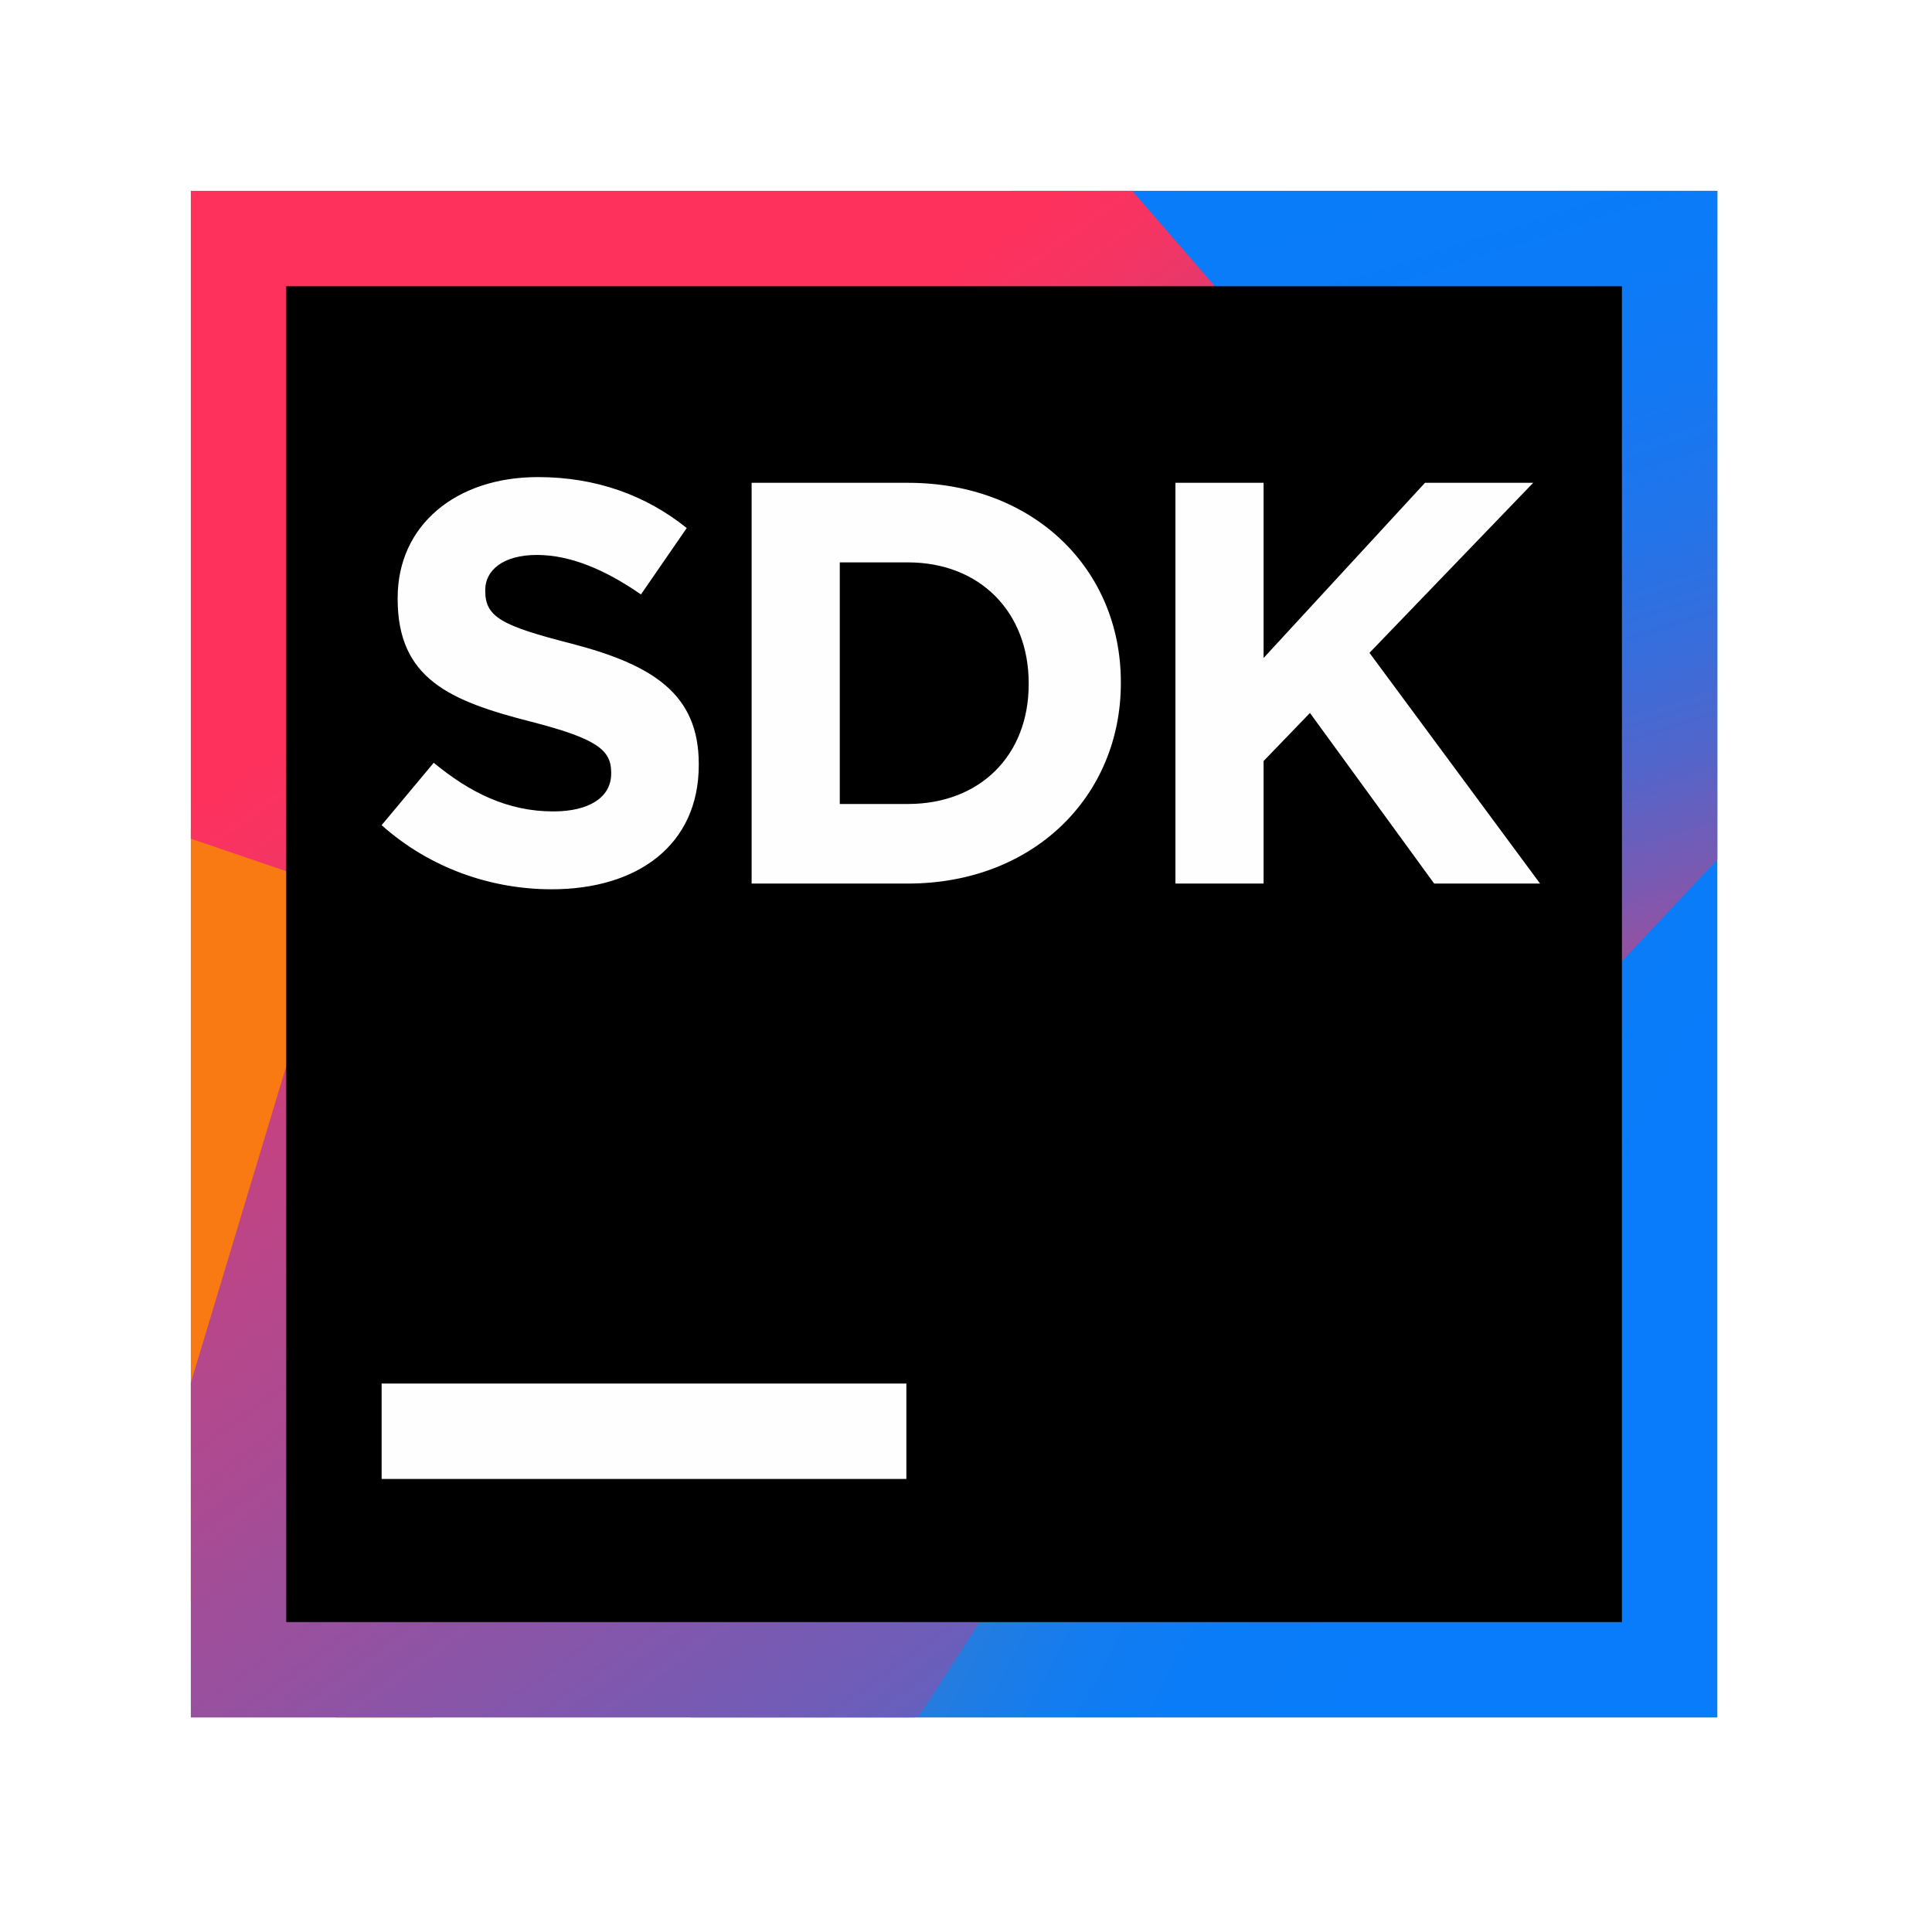
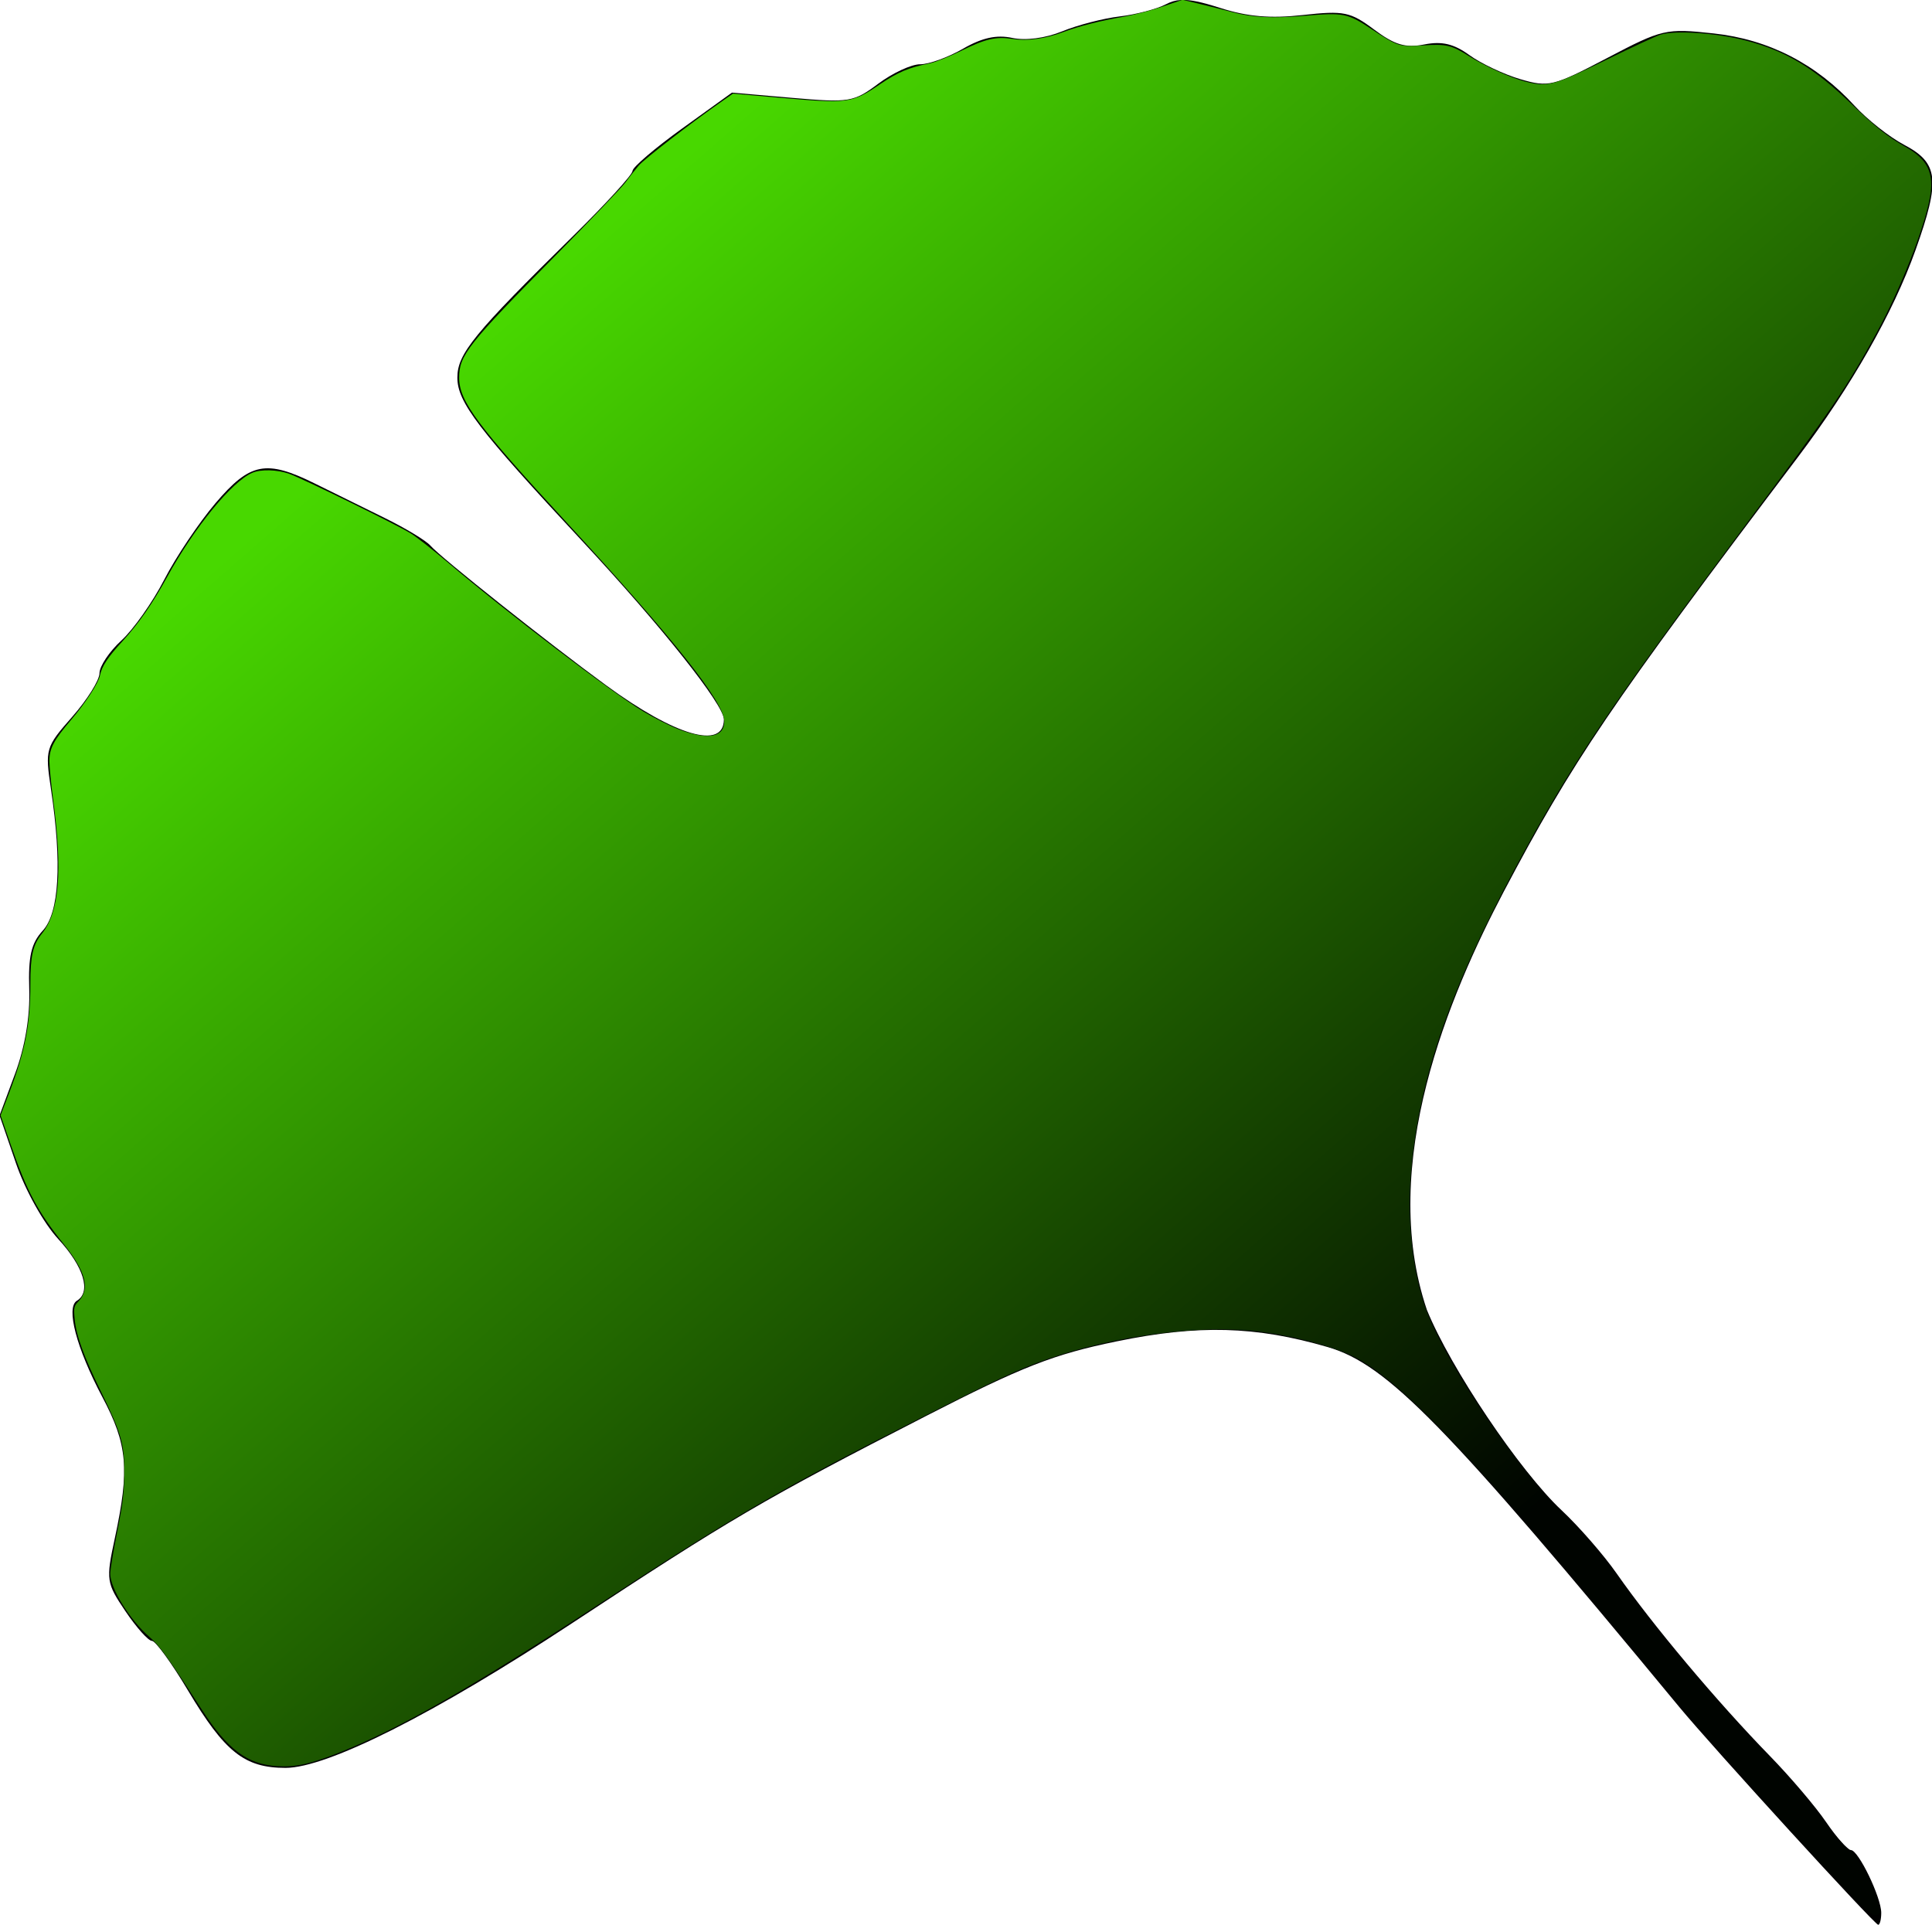
- <svg xmlns="http://www.w3.org/2000/svg" width="81" height="80" viewBox="0 0 81 80">
-   <defs>
-     <linearGradient id="pluginsdk_80-a" x1="-.031%" x2="100.053%" y1="49.963%" y2="49.963%">
-       <stop offset="25.81%" stop-color="#F97A12" />
-       <stop offset="45.91%" stop-color="#B07B58" />
-       <stop offset="72.41%" stop-color="#577BAE" />
-       <stop offset="91.05%" stop-color="#1E7CE5" />
-       <stop offset="100%" stop-color="#087CFA" />
+ <svg xmlns="http://www.w3.org/2000/svg" xmlns:xlink="http://www.w3.org/1999/xlink" id="svg41802" viewBox="0 0 250.92 250" version="1.1">
+   <defs id="defs26">
+     <linearGradient id="linearGradient957">
+       <stop style="stop-color:#48d800;stop-opacity:1" offset="0" id="stop953" />
+       <stop style="stop-color:#000400;stop-opacity:1" offset="1" id="stop955" />
    </linearGradient>
-     <linearGradient id="pluginsdk_80-b" x1="27.55%" x2="82.223%" y1="34.514%" y2="77.605%">
-       <stop offset="0%" stop-color="#F97A12" />
-       <stop offset="7.18%" stop-color="#CB7A3E" />
-       <stop offset="15.41%" stop-color="#9E7B6A" />
-       <stop offset="24.2%" stop-color="#757B91" />
-       <stop offset="33.44%" stop-color="#537BB1" />
-       <stop offset="43.24%" stop-color="#387CCC" />
-       <stop offset="53.81%" stop-color="#237CE0" />
-       <stop offset="65.52%" stop-color="#147CEF" />
-       <stop offset="79.25%" stop-color="#0B7CF7" />
-       <stop offset="100%" stop-color="#087CFA" />
-     </linearGradient>
-     <linearGradient id="pluginsdk_80-c" x1="63.121%" x2="40.793%" y1="97.699%" y2="-6.587%">
-       <stop offset="0%" stop-color="#FE315D" />
-       <stop offset="7.84%" stop-color="#CB417E" />
-       <stop offset="16.01%" stop-color="#9E4E9B" />
-       <stop offset="24.74%" stop-color="#755BB4" />
-       <stop offset="33.92%" stop-color="#5365CA" />
-       <stop offset="43.65%" stop-color="#386DDB" />
-       <stop offset="54.14%" stop-color="#2374E9" />
-       <stop offset="65.76%" stop-color="#1478F3" />
-       <stop offset="79.4%" stop-color="#0B7BF8" />
-       <stop offset="100%" stop-color="#087CFA" />
-     </linearGradient>
-     <linearGradient id="pluginsdk_80-d" x1="25.331%" x2="93.854%" y1="24.119%" y2="132.621%">
-       <stop offset="0%" stop-color="#FE315D" />
-       <stop offset="4.023%" stop-color="#F63462" />
-       <stop offset="10.37%" stop-color="#DF3A71" />
-       <stop offset="16.67%" stop-color="#C24383" />
-       <stop offset="29.12%" stop-color="#AD4A91" />
-       <stop offset="54.98%" stop-color="#755BB4" />
-       <stop offset="91.75%" stop-color="#1D76ED" />
-       <stop offset="100%" stop-color="#087CFA" />
-     </linearGradient>
+     <linearGradient xlink:href="#linearGradient957" id="linearGradient959" x1="65.185" y1="40.988" x2="200" y2="195.309" gradientUnits="userSpaceOnUse" />
  </defs>
-   <g fill="none" fill-rule="evenodd">
-     <g fill-rule="nonzero" transform="translate(8 8)">
-       <path fill="url(#pluginsdk_80-a)" d="M6.088,64 L2.66453526e-15,59.1 L0,26.792 L30,38.67 L10.14,64 L6.088,64 Z" />
-       <path fill="url(#pluginsdk_80-b)" d="M20.952,64 L52.274,31.916 L37.671,0.46 L38.058,1.33226763e-15 L64,0 L64,64 L20.952,64 Z" />
-       <path fill="url(#pluginsdk_80-c)" d="M34.412,0 L64,0 L64,28.037 L49.008,44 L34,0.447 L34.412,0 Z" />
-       <path fill="url(#pluginsdk_80-d)" d="M30.336,64 L0,64 L0,49.971 L6.234,29.283 L0,27.16 L0,0 L39.47,0 L58,21.384 L30.538,63.926 L30.336,64 Z" />
-     </g>
-     <g fill-rule="nonzero" transform="translate(12 12)">
-       <rect width="56" height="56" fill="#000" />
-       <rect width="22" height="4" x="4" y="46" fill="#FFFEFE" />
-       <path fill="#FFFEFE" d="M11.128,25.28 C8.584,25.28 6.016,24.392 4,22.592 L6.184,19.976 C7.696,21.224 9.28,22.016 11.2,22.016 C12.712,22.016 13.624,21.416 13.624,20.432 L13.624,20.384 C13.624,19.448 13.048,18.968 10.24,18.248 C6.856,17.384 4.672,16.448 4.672,13.112 L4.672,13.064 C4.672,10.016 7.12,8 10.552,8 C13,8 15.088,8.768 16.792,10.136 L14.872,12.92 C13.384,11.888 11.92,11.264 10.504,11.264 C9.088,11.264 8.344,11.912 8.344,12.728 L8.344,12.776 C8.344,13.88 9.064,14.24 11.968,14.984 C15.376,15.872 17.296,17.096 17.296,20.024 L17.296,20.072 C17.296,23.408 14.752,25.28 11.128,25.28 Z M19.512,25.04 L19.512,8.24 L26.064,8.24 C31.344,8.24 34.992,11.864 34.992,16.592 L34.992,16.64 C34.992,21.368 31.344,25.04 26.064,25.04 L19.512,25.04 Z M26.064,11.576 L23.208,11.576 L23.208,21.704 L26.064,21.704 C29.088,21.704 31.128,19.664 31.128,16.688 L31.128,16.64 C31.128,13.664 29.088,11.576 26.064,11.576 Z M37.28,25.04 L37.28,8.24 L40.976,8.24 L40.976,15.584 L47.744,8.24 L52.28,8.24 L45.416,15.368 L52.568,25.04 L48.128,25.04 L42.92,17.888 L40.976,19.904 L40.976,25.04 L37.28,25.04 Z" />
-     </g>
+   <g id="layer1" transform="translate(-187.17,-619.13)" style="display:inline;opacity:1">
+     <path id="path40770" style="display:inline;fill:#000000;stroke-width:1.009;enable-background:new" d="m 153.352,0 c -0.715,0.044 -1.32,0.234 -1.941,0.561 -1.165,0.612 -3.856,1.319 -5.98,1.57 -2.125,0.251 -5.486,1.122 -7.471,1.936 -2.171,0.89 -4.758,1.232 -6.496,0.857 -2.031,-0.438 -3.924,-0.022 -6.381,1.4 -1.922,1.113 -4.429,2.023 -5.57,2.023 -1.141,0 -3.59,1.134 -5.443,2.521 -3.198,2.394 -3.766,2.487 -11.189,1.842 l -7.82,-0.68 -6.457,4.652 c -3.551,2.559 -6.457,5.043 -6.457,5.52 0,0.476 -3.449,4.257 -7.664,8.4 -12.935,12.716 -15.082,15.339 -15.082,18.439 0,3.194 2.656,6.673 16.191,21.209 10.28,11.04 18.422,21.288 18.422,23.186 0,3.992 -6.303,2.161 -15.328,-4.453 -7.622,-5.586 -21.456,-16.585 -22.777,-18.111 -0.561,-0.648 -3.231,-2.264 -5.934,-3.592 -2.702,-1.328 -6.783,-3.341 -9.068,-4.473 -6.355,-3.147 -8.433,-2.736 -12.928,2.553 -2.155,2.535 -5.144,6.998 -6.645,9.916 -1.501,2.918 -4.008,6.478 -5.57,7.91 -1.563,1.432 -2.842,3.342 -2.842,4.244 0,0.902 -1.598,3.456 -3.551,5.676 -3.458,3.931 -3.528,4.174 -2.754,9.373 1.442,9.675 1.07,16.077 -1.066,18.393 -1.5,1.626 -1.892,3.331 -1.754,7.621 0.114,3.53 -0.552,7.489 -1.84,10.955 l -2.016,5.428 2.125,6.193 c 1.203,3.505 3.591,7.784 5.502,9.859 3.319,3.605 4.304,6.865 2.42,8.008 -1.454,0.882 -0.06,6.17 3.293,12.488 3.288,6.196 3.568,9.354 1.627,18.383 -1.162,5.405 -1.108,5.765 1.385,9.461 1.425,2.114 2.971,3.844 3.436,3.844 0.465,0 2.565,2.887 4.668,6.416 4.791,8.039 7.363,10.082 12.691,10.082 5.431,0 19.4,-7.052 37.146,-18.75 20.705,-13.648 24.87,-16.086 46.061,-26.965 12.465,-6.399 16.522,-7.989 24.723,-9.678 10.644,-2.192 18.054,-1.992 27.434,0.742 7.711,2.247 15.359,10.08 45.635,46.732 4.346,5.261 25.384,28.297 25.844,28.297 0.218,0 0.396,-0.698 0.396,-1.551 0,-2.007 -2.966,-8.152 -3.936,-8.152 -0.41,0 -1.861,-1.637 -3.227,-3.639 -1.365,-2.002 -4.652,-5.866 -7.303,-8.586 -6.876,-7.057 -15.217,-16.99 -19.885,-23.682 -1.675,-2.402 -4.909,-6.115 -7.188,-8.25 -5.412,-5.072 -14.364,-18.394 -17.471,-26 -6.425,-18.995 2.974,-40.976 9.975,-54.312 8.956,-16.973 13.758,-24.068 38.186,-56.412 6.938,-9.186 12.409,-18.81 15.301,-26.92 3.252,-9.121 3.015,-11.305 -1.486,-13.68 -1.904,-1.004 -4.796,-3.285 -6.428,-5.068 -4.996,-5.459 -11.146,-8.616 -18.295,-9.393 -6.216,-0.675 -6.673,-0.57 -13.834,3.191 -7.005,3.68 -7.613,3.829 -11.281,2.75 -2.133,-0.627 -5.113,-2.036 -6.621,-3.131 -2.019,-1.465 -3.563,-1.828 -5.854,-1.379 -2.439,0.479 -3.844,0.063 -6.506,-1.93 -3.09,-2.313 -3.923,-2.484 -9.252,-1.893 -4.239,0.471 -7.213,0.215 -10.773,-0.928 C 156.043,0.256 154.543,-0.074 153.352,0 Z" transform="translate(187.17,619.13)" mask="none" />
+     <path style="fill:url(#linearGradient959);fill-opacity:1;stroke-width:0.246;stroke-miterlimit:4;stroke-dasharray:none" d="m 238.476,244.092 c -11.53,-12.429 -17.124,-18.759 -26.348,-29.815 -21.159,-25.361 -29.071,-33.756 -35.465,-37.631 -2.427,-1.471 -8.219,-3.101 -13.205,-3.716 -7.491,-0.924 -18.654,0.532 -27.385,3.571 -3.783,1.317 -6.658,2.652 -16.695,7.752 -18.399,9.349 -23.811,12.492 -42.362,24.599 -15.89,10.37 -25.172,15.663 -32.823,18.716 -3.856,1.539 -5.829,1.976 -8.21,1.819 -3.875,-0.254 -6.427,-2.166 -9.747,-7.303 -4.432,-6.857 -5.499,-8.337 -6.846,-9.497 -2.505,-2.157 -5.066,-6.285 -5.071,-8.173 -0.001,-0.535 0.401,-2.98 0.895,-5.432 0.725,-3.6 0.903,-5.054 0.924,-7.546 0.034,-3.871 -0.357,-5.248 -3.045,-10.741 -2.245,-4.587 -3.213,-7.277 -3.403,-9.456 -0.125,-1.441 -0.087,-1.606 0.526,-2.245 1.503,-1.568 0.918,-3.857 -1.871,-7.329 -3.439,-4.281 -4.841,-6.899 -6.939,-12.961 l -1.331,-3.844 1.079,-2.823 c 2.112,-5.528 2.788,-8.968 2.79,-14.203 0.002,-3.713 0.321,-5.112 1.504,-6.583 2.263,-2.816 2.699,-8.075 1.447,-17.468 -0.262,-1.969 -0.476,-4.191 -0.476,-4.938 0.001,-1.666 0.539,-2.678 2.882,-5.431 1.825,-2.144 3.48,-4.699 3.68,-5.68 0.245,-1.201 0.986,-2.332 2.901,-4.426 2.135,-2.334 3.881,-4.847 5.846,-8.414 3.534,-6.415 8.402,-12.365 11.037,-13.488 1.117,-0.476 3.213,-0.421 4.784,0.126 1.646,0.573 13.916,6.584 15.779,7.73 0.747,0.459 2.924,2.165 4.839,3.789 7.648,6.49 21.242,16.857 25.337,19.322 1.419,0.854 3.461,1.895 4.536,2.313 3.815,1.482 6.029,1.115 6.029,-0.998 0,-2.456 -6.508,-10.664 -20.478,-25.829 C 61.992,55.271 59.649,52.121 59.632,49.092 c -0.017,-2.933 1.103,-4.356 12.53,-15.918 4.511,-4.565 8.591,-8.834 9.067,-9.487 0.475,-0.653 1.253,-1.638 1.728,-2.188 0.769,-0.891 6.714,-5.483 10.748,-8.301 l 1.489,-1.04 5.733,0.504 c 9.324,0.82 9.663,0.775 13.397,-1.743 2.309,-1.557 3.723,-2.151 6.387,-2.681 0.733,-0.146 2.567,-0.874 4.074,-1.617 3.219,-1.587 4.564,-1.899 6.736,-1.561 1.902,0.296 4.251,-0.023 6.557,-0.891 2.046,-0.77 4.838,-1.479 7.844,-1.992 1.29,-0.22 3.538,-0.805 4.996,-1.301 l 2.651,-0.901 2.288,0.546 c 1.258,0.3 3.107,0.767 4.109,1.036 2.674,0.719 5.239,0.853 9.472,0.494 5.074,-0.43 5.564,-0.334 8.648,1.701 3.488,2.301 3.645,2.351 6.74,2.144 2.991,-0.2 3.687,-0.039 5.936,1.378 2.119,1.335 5.37,2.813 7.26,3.301 2.975,0.768 3.677,0.583 10.551,-2.783 3.364,-1.647 6.552,-3.127 7.085,-3.29 1.944,-0.592 7.347,-0.216 11.125,0.774 5.202,1.363 8.835,3.551 13.709,8.259 3.036,2.933 4.725,4.274 6.95,5.52 2.946,1.65 3.792,3.421 3.191,6.682 -0.732,3.976 -3.822,11.813 -6.848,17.37 -3.924,7.207 -5.773,9.92 -17.118,25.117 -17.84,23.898 -22.555,30.919 -29.844,44.446 -8.714,16.17 -12.756,28.155 -13.626,40.405 -0.418,5.889 0.356,12.439 2.005,16.967 2.442,6.704 10.682,19.072 17.32,25.998 3.623,3.779 6.085,6.663 8.087,9.469 4.339,6.083 10.609,13.551 18.037,21.481 4.323,4.616 6.25,6.852 8.39,9.737 0.954,1.286 2.283,2.8 2.953,3.365 1.293,1.09 2.817,3.676 3.728,6.324 0.671,1.951 0.636,2.302 -0.231,2.302 -0.605,0 -1.35,-0.689 -5.005,-4.63 z" id="path951" transform="translate(187.17,619.13)" />
  </g>
</svg>
